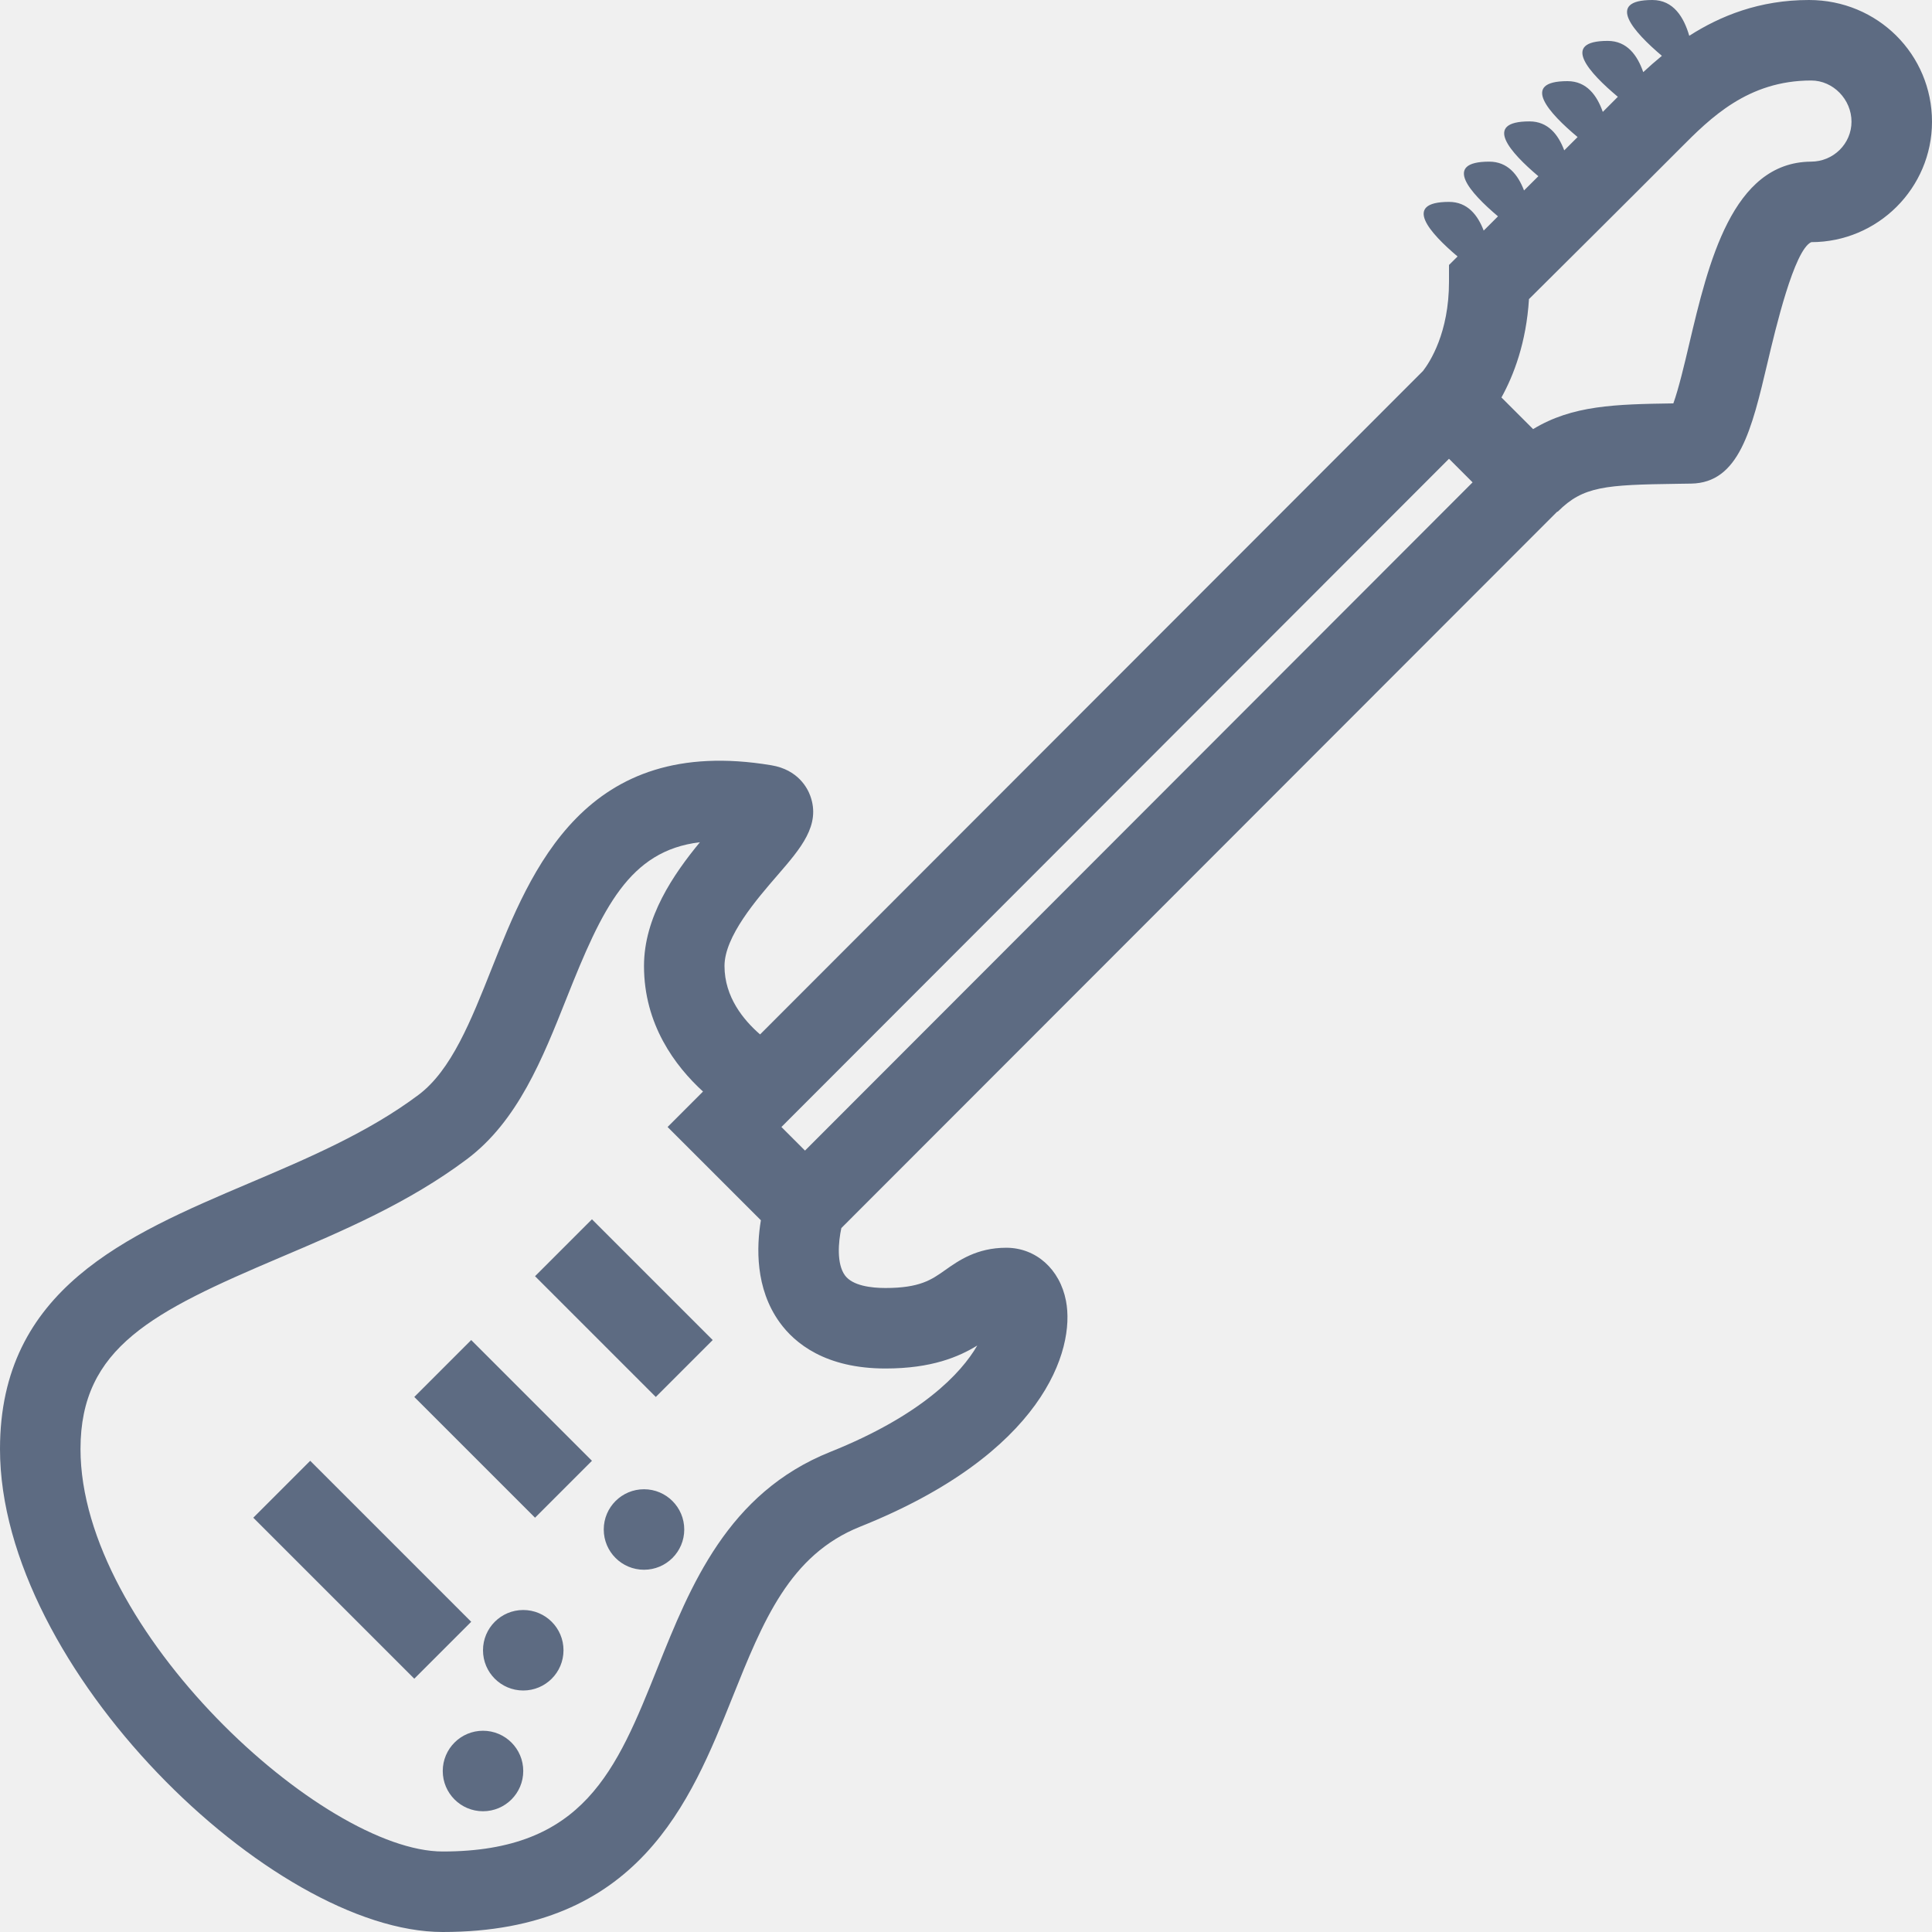
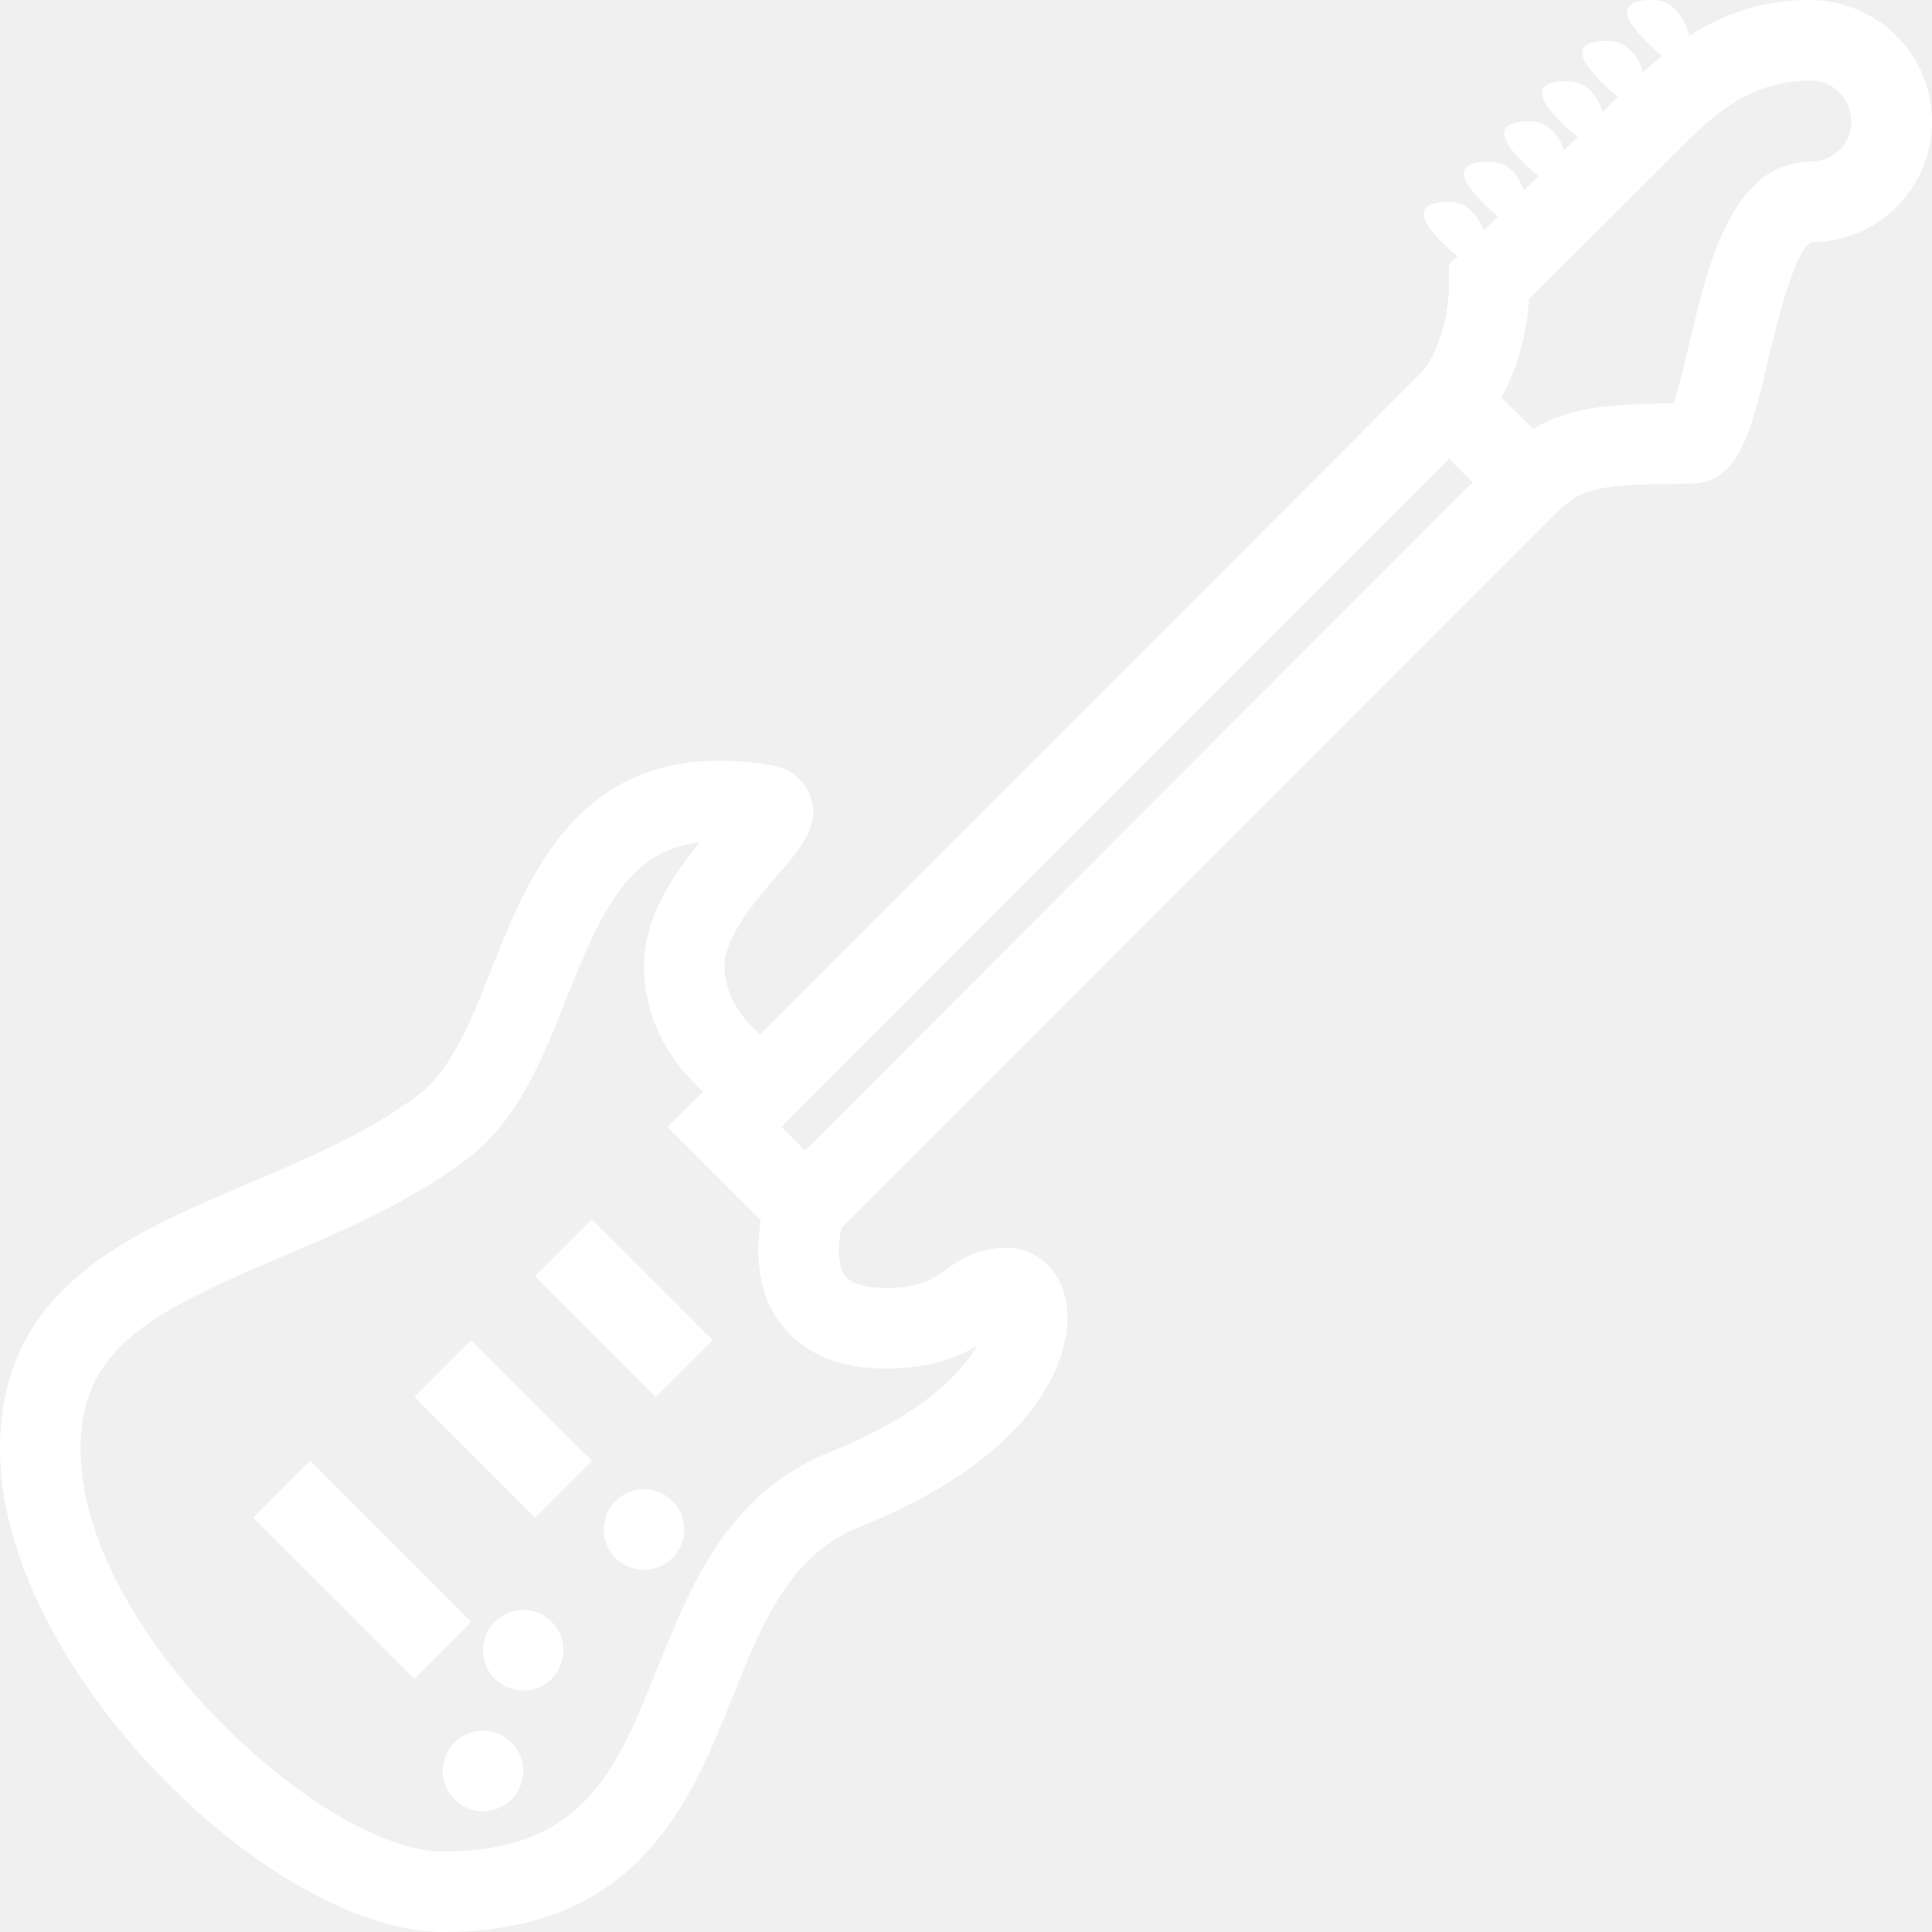
<svg xmlns="http://www.w3.org/2000/svg" xmlns:xlink="http://www.w3.org/1999/xlink" viewBox="0 0 48 48" width="48" height="48">
  <defs>
-     <path fill="#5d6b82" id="i-2168" d="M44.944,0c-1.229,0-2.198,0.392-2.975,0.889C41.836,0.429,41.577,0,41.053,0c-1.183,0-0.462,0.796,0.236,1.387 c-0.165,0.137-0.32,0.271-0.463,0.405c-0.144-0.414-0.399-0.776-0.883-0.776c-1.191,0-0.451,0.801,0.252,1.389 c-0.119,0.12-0.244,0.245-0.374,0.375c-0.144-0.408-0.399-0.764-0.878-0.764c-1.191,0-0.451,0.801,0.252,1.389 c-0.109,0.11-0.221,0.221-0.332,0.331c-0.146-0.39-0.402-0.72-0.863-0.72c-1.173,0-0.474,0.776,0.22,1.362 c-0.122,0.121-0.241,0.239-0.356,0.354C37.716,4.344,37.461,4.016,37,4.016c-1.172,0-0.476,0.774,0.217,1.359 c-0.13,0.129-0.248,0.247-0.355,0.354C36.714,5.342,36.459,5.016,36,5.016c-1.169,0-0.479,0.771,0.213,1.356L36,6.583V7 c0,1.268-0.475,1.995-0.645,2.215L18.884,25.7C18.476,25.346,18,24.773,18,24c0-0.734,0.794-1.651,1.32-2.259 c0.576-0.666,1.074-1.241,0.812-1.966c-0.069-0.192-0.302-0.651-0.967-0.762c-4.633-0.774-5.971,2.591-6.947,5.046 c-0.517,1.302-1.004,2.53-1.818,3.141c-1.253,0.94-2.762,1.581-4.22,2.2C3.142,30.692,0,32.027,0,36c0,5.448,6.756,12,11,12 c4.86,0,6.155-3.23,7.196-5.826c0.762-1.901,1.42-3.543,3.176-4.245c4.539-1.815,5.349-4.381,5.112-5.61 C26.332,31.529,25.735,31,25,31c-0.732,0-1.187,0.321-1.519,0.556C23.145,31.794,22.854,32,22,32c-0.355,0-0.817-0.055-1.007-0.313 c-0.211-0.289-0.165-0.829-0.09-1.176l17.779-17.793l0.025-0.011c0.627-0.627,1.173-0.662,2.969-0.687l0.34-0.005 c1.192-0.019,1.504-1.337,1.898-3.006C44.111,8.172,44.576,6.208,45,6.016c1.654,0,3-1.343,3-2.992C48,1.356,46.654,0,44.944,0z M22,34c1.149,0,1.823-0.291,2.28-0.571c-0.4,0.692-1.39,1.738-3.652,2.643c-2.55,1.021-3.474,3.325-4.289,5.358 C15.316,43.983,14.507,46,11,46c-2.975,0-9-5.5-9-10c0-2.526,1.793-3.412,4.962-4.759c1.568-0.666,3.189-1.355,4.638-2.441 c1.264-0.948,1.88-2.5,2.477-4.002c0.886-2.23,1.553-3.663,3.312-3.873C16.729,21.727,16,22.789,16,24 c0,1.452,0.771,2.483,1.466,3.119L16.586,28l2.318,2.317c-0.109,0.658-0.144,1.69,0.465,2.535C19.746,33.376,20.509,34,22,34z M20,28.586L19.414,28L36,11.398l0.586,0.586L20,28.586z M44.992,4.016c-1.957,0.016-2.549,2.521-3.025,4.534 c-0.109,0.464-0.262,1.112-0.393,1.472c-1.441,0.021-2.508,0.046-3.484,0.639l-0.787-0.786c0.303-0.547,0.617-1.36,0.684-2.444 c0.698-0.693,2.535-2.519,3.758-3.746C42.492,2.934,43.424,2,44.999,2C45,2,45,2,45,2c0.542,0,1,0.469,1,1.023 C46,3.57,45.551,4.016,44.992,4.016z M14.707,30.293l3,3l-1.414,1.414l-3-3L14.707,30.293z M11.707,33.293l3,3l-1.414,1.414l-3-3 L11.707,33.293z M11.707,40.293l-1.414,1.414l-4-4l1.414-1.414L11.707,40.293z M14,41c0,0.553-0.448,1-1,1s-1-0.447-1-1s0.448-1,1-1 S14,40.447,14,41z M17,38c0,0.553-0.448,1-1,1s-1-0.447-1-1s0.448-1,1-1S17,37.447,17,38z M13,44c0,0.553-0.448,1-1,1s-1-0.447-1-1 s0.448-1,1-1S13,43.447,13,44z" />
+     <path fill="#fff" id="i-2168" d="M44.944,0c-1.229,0-2.198,0.392-2.975,0.889C41.836,0.429,41.577,0,41.053,0c-1.183,0-0.462,0.796,0.236,1.387 c-0.165,0.137-0.32,0.271-0.463,0.405c-0.144-0.414-0.399-0.776-0.883-0.776c-1.191,0-0.451,0.801,0.252,1.389 c-0.119,0.12-0.244,0.245-0.374,0.375c-0.144-0.408-0.399-0.764-0.878-0.764c-1.191,0-0.451,0.801,0.252,1.389 c-0.109,0.11-0.221,0.221-0.332,0.331c-0.146-0.39-0.402-0.72-0.863-0.72c-1.173,0-0.474,0.776,0.22,1.362 c-0.122,0.121-0.241,0.239-0.356,0.354C37.716,4.344,37.461,4.016,37,4.016c-1.172,0-0.476,0.774,0.217,1.359 c-0.13,0.129-0.248,0.247-0.355,0.354C36.714,5.342,36.459,5.016,36,5.016c-1.169,0-0.479,0.771,0.213,1.356L36,6.583V7 c0,1.268-0.475,1.995-0.645,2.215L18.884,25.7C18.476,25.346,18,24.773,18,24c0-0.734,0.794-1.651,1.32-2.259 c0.576-0.666,1.074-1.241,0.812-1.966c-0.069-0.192-0.302-0.651-0.967-0.762c-4.633-0.774-5.971,2.591-6.947,5.046 c-0.517,1.302-1.004,2.53-1.818,3.141c-1.253,0.94-2.762,1.581-4.22,2.2C3.142,30.692,0,32.027,0,36c0,5.448,6.756,12,11,12 c4.86,0,6.155-3.23,7.196-5.826c0.762-1.901,1.42-3.543,3.176-4.245c4.539-1.815,5.349-4.381,5.112-5.61 C26.332,31.529,25.735,31,25,31c-0.732,0-1.187,0.321-1.519,0.556C23.145,31.794,22.854,32,22,32c-0.355,0-0.817-0.055-1.007-0.313 c-0.211-0.289-0.165-0.829-0.09-1.176l17.779-17.793l0.025-0.011c0.627-0.627,1.173-0.662,2.969-0.687l0.34-0.005 c1.192-0.019,1.504-1.337,1.898-3.006C44.111,8.172,44.576,6.208,45,6.016c1.654,0,3-1.343,3-2.992C48,1.356,46.654,0,44.944,0z M22,34c1.149,0,1.823-0.291,2.28-0.571c-0.4,0.692-1.39,1.738-3.652,2.643c-2.55,1.021-3.474,3.325-4.289,5.358 C15.316,43.983,14.507,46,11,46c-2.975,0-9-5.5-9-10c0-2.526,1.793-3.412,4.962-4.759c1.568-0.666,3.189-1.355,4.638-2.441 c1.264-0.948,1.88-2.5,2.477-4.002c0.886-2.23,1.553-3.663,3.312-3.873C16.729,21.727,16,22.789,16,24 c0,1.452,0.771,2.483,1.466,3.119L16.586,28l2.318,2.317c-0.109,0.658-0.144,1.69,0.465,2.535C19.746,33.376,20.509,34,22,34z M20,28.586L19.414,28L36,11.398l0.586,0.586L20,28.586z M44.992,4.016c-1.957,0.016-2.549,2.521-3.025,4.534 c-0.109,0.464-0.262,1.112-0.393,1.472c-1.441,0.021-2.508,0.046-3.484,0.639l-0.787-0.786c0.303-0.547,0.617-1.36,0.684-2.444 c0.698-0.693,2.535-2.519,3.758-3.746C42.492,2.934,43.424,2,44.999,2C45,2,45,2,45,2c0.542,0,1,0.469,1,1.023 C46,3.57,45.551,4.016,44.992,4.016z M14.707,30.293l3,3l-1.414,1.414l-3-3L14.707,30.293z M11.707,33.293l3,3l-1.414,1.414l-3-3 L11.707,33.293z M11.707,40.293l-1.414,1.414l-4-4l1.414-1.414L11.707,40.293z M14,41c0,0.553-0.448,1-1,1s-1-0.447-1-1s0.448-1,1-1 S14,40.447,14,41z M17,38c0,0.553-0.448,1-1,1s-1-0.447-1-1s0.448-1,1-1S17,37.447,17,38z M13,44c0,0.553-0.448,1-1,1s-1-0.447-1-1 s0.448-1,1-1S13,43.447,13,44z" />
  </defs>
  <use x="0" y="0" xlink:href="#i-2168" />
</svg>
